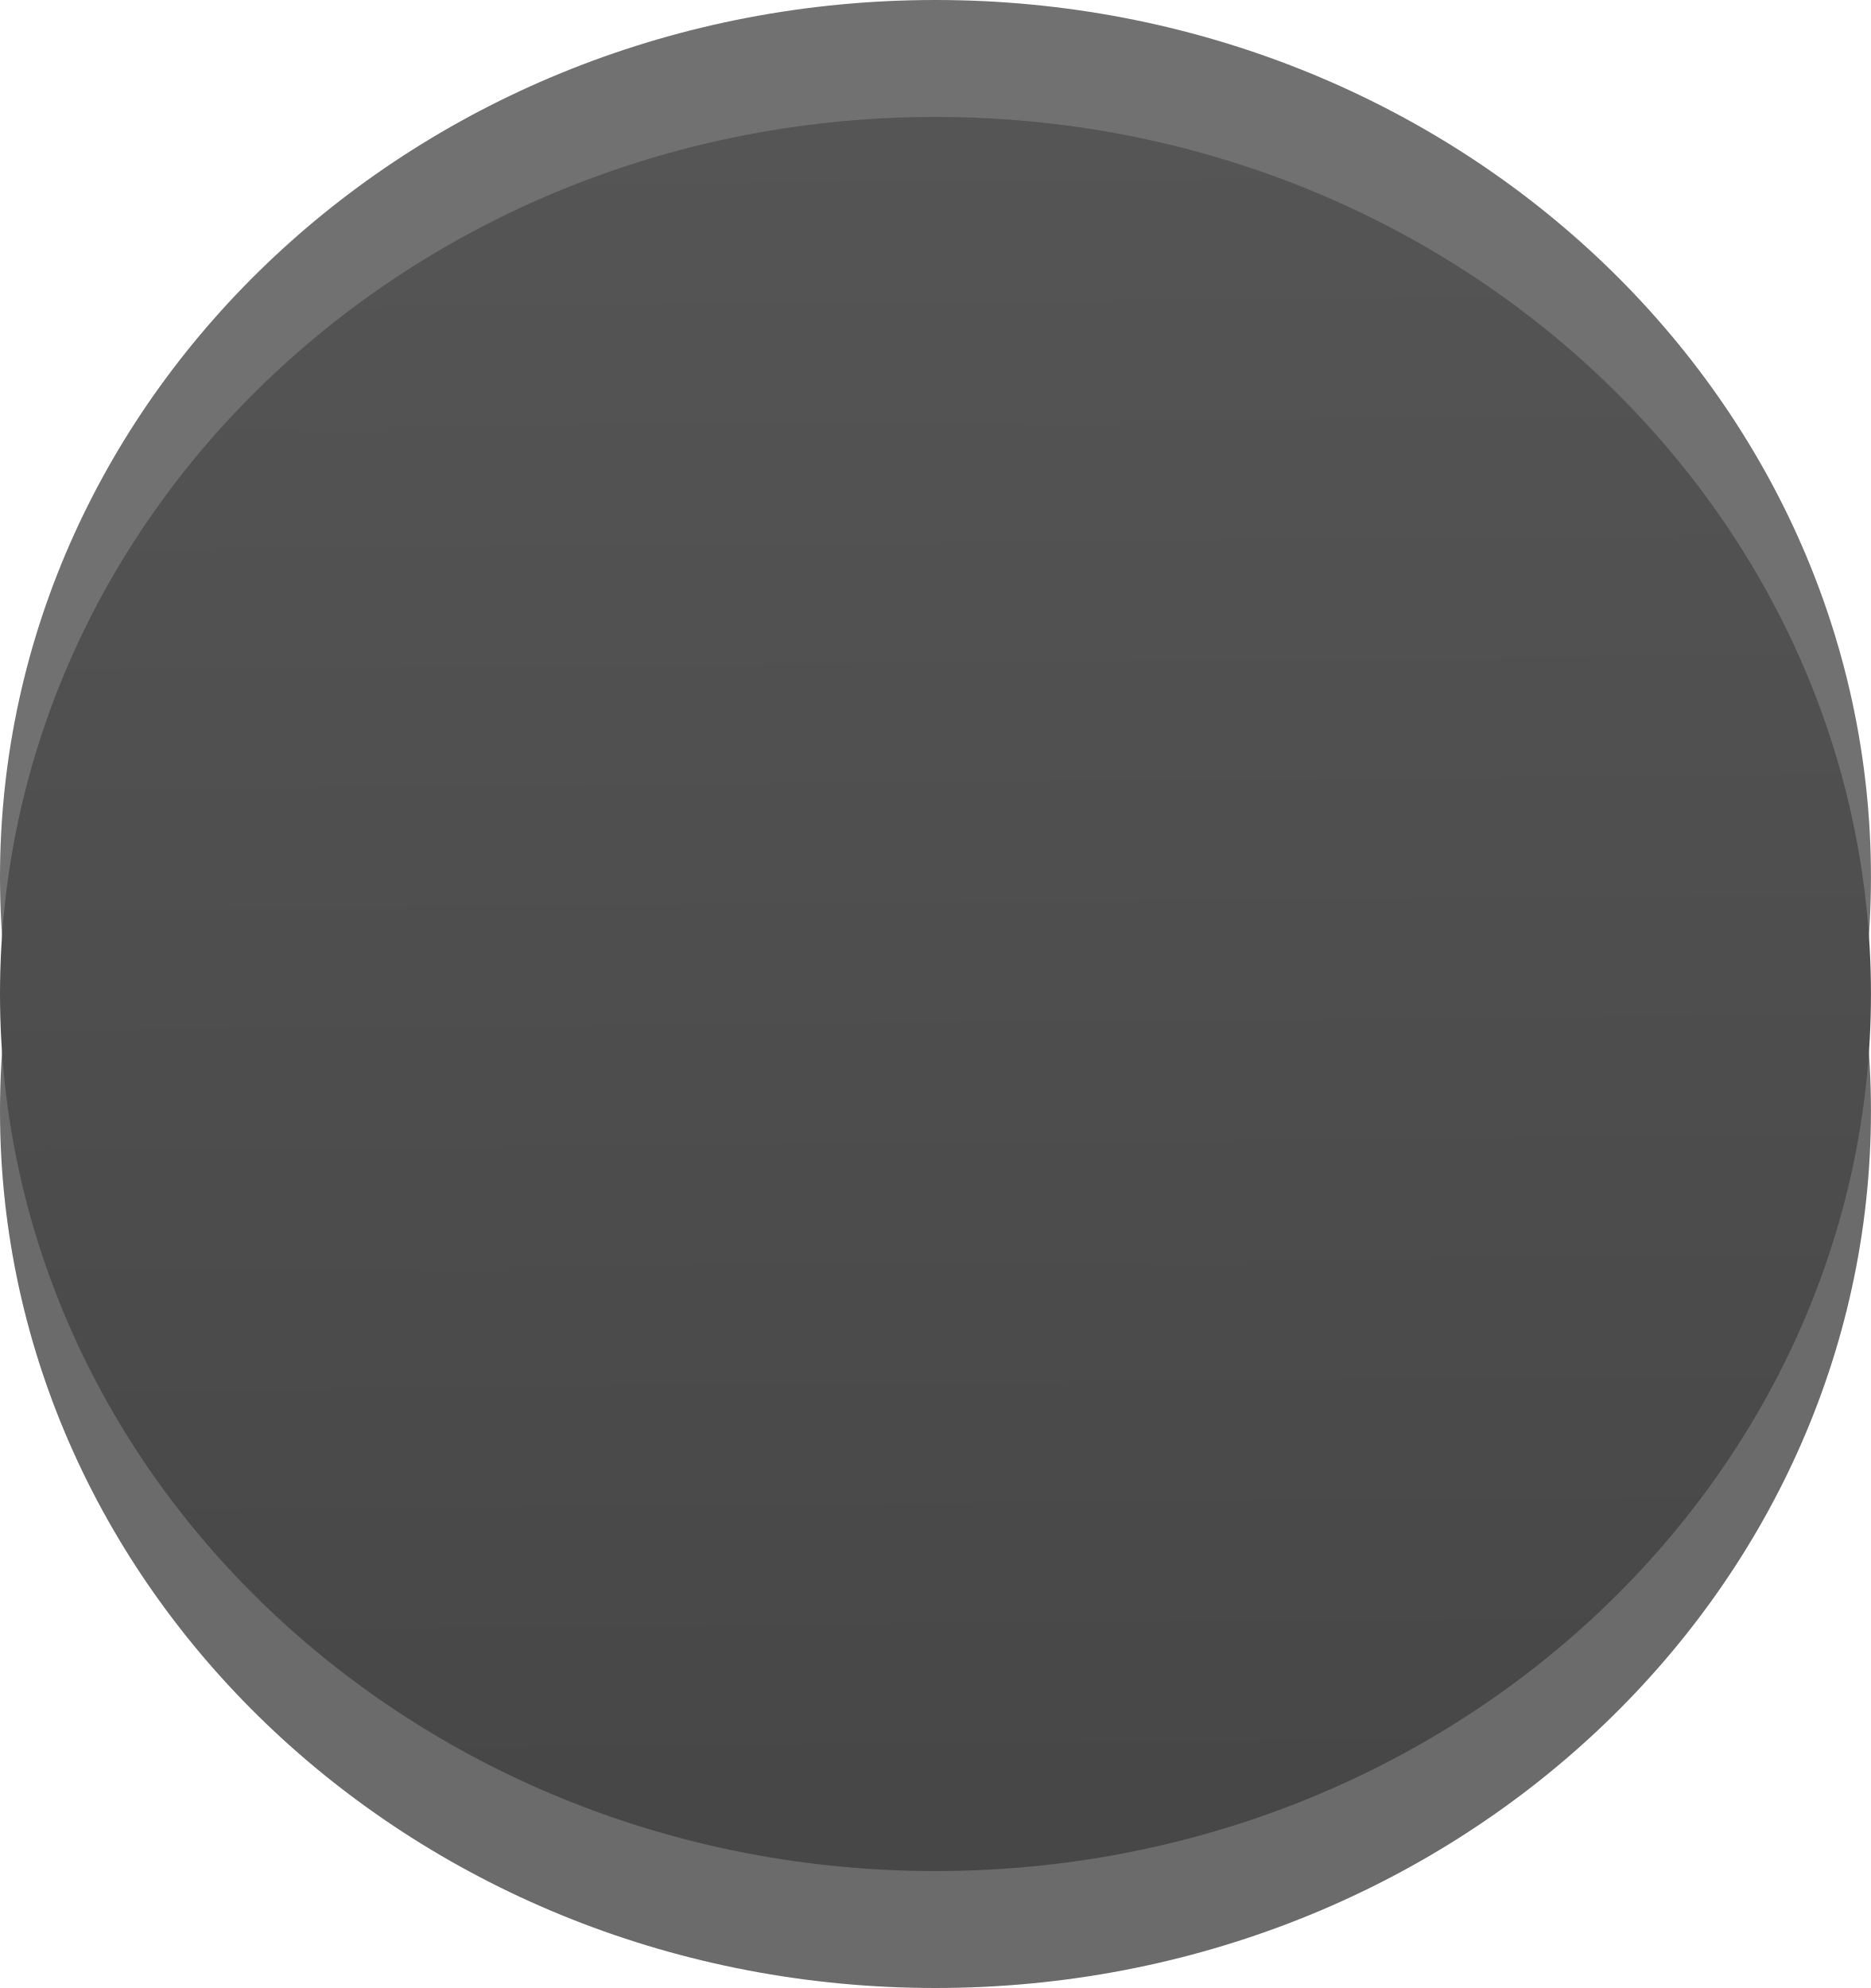
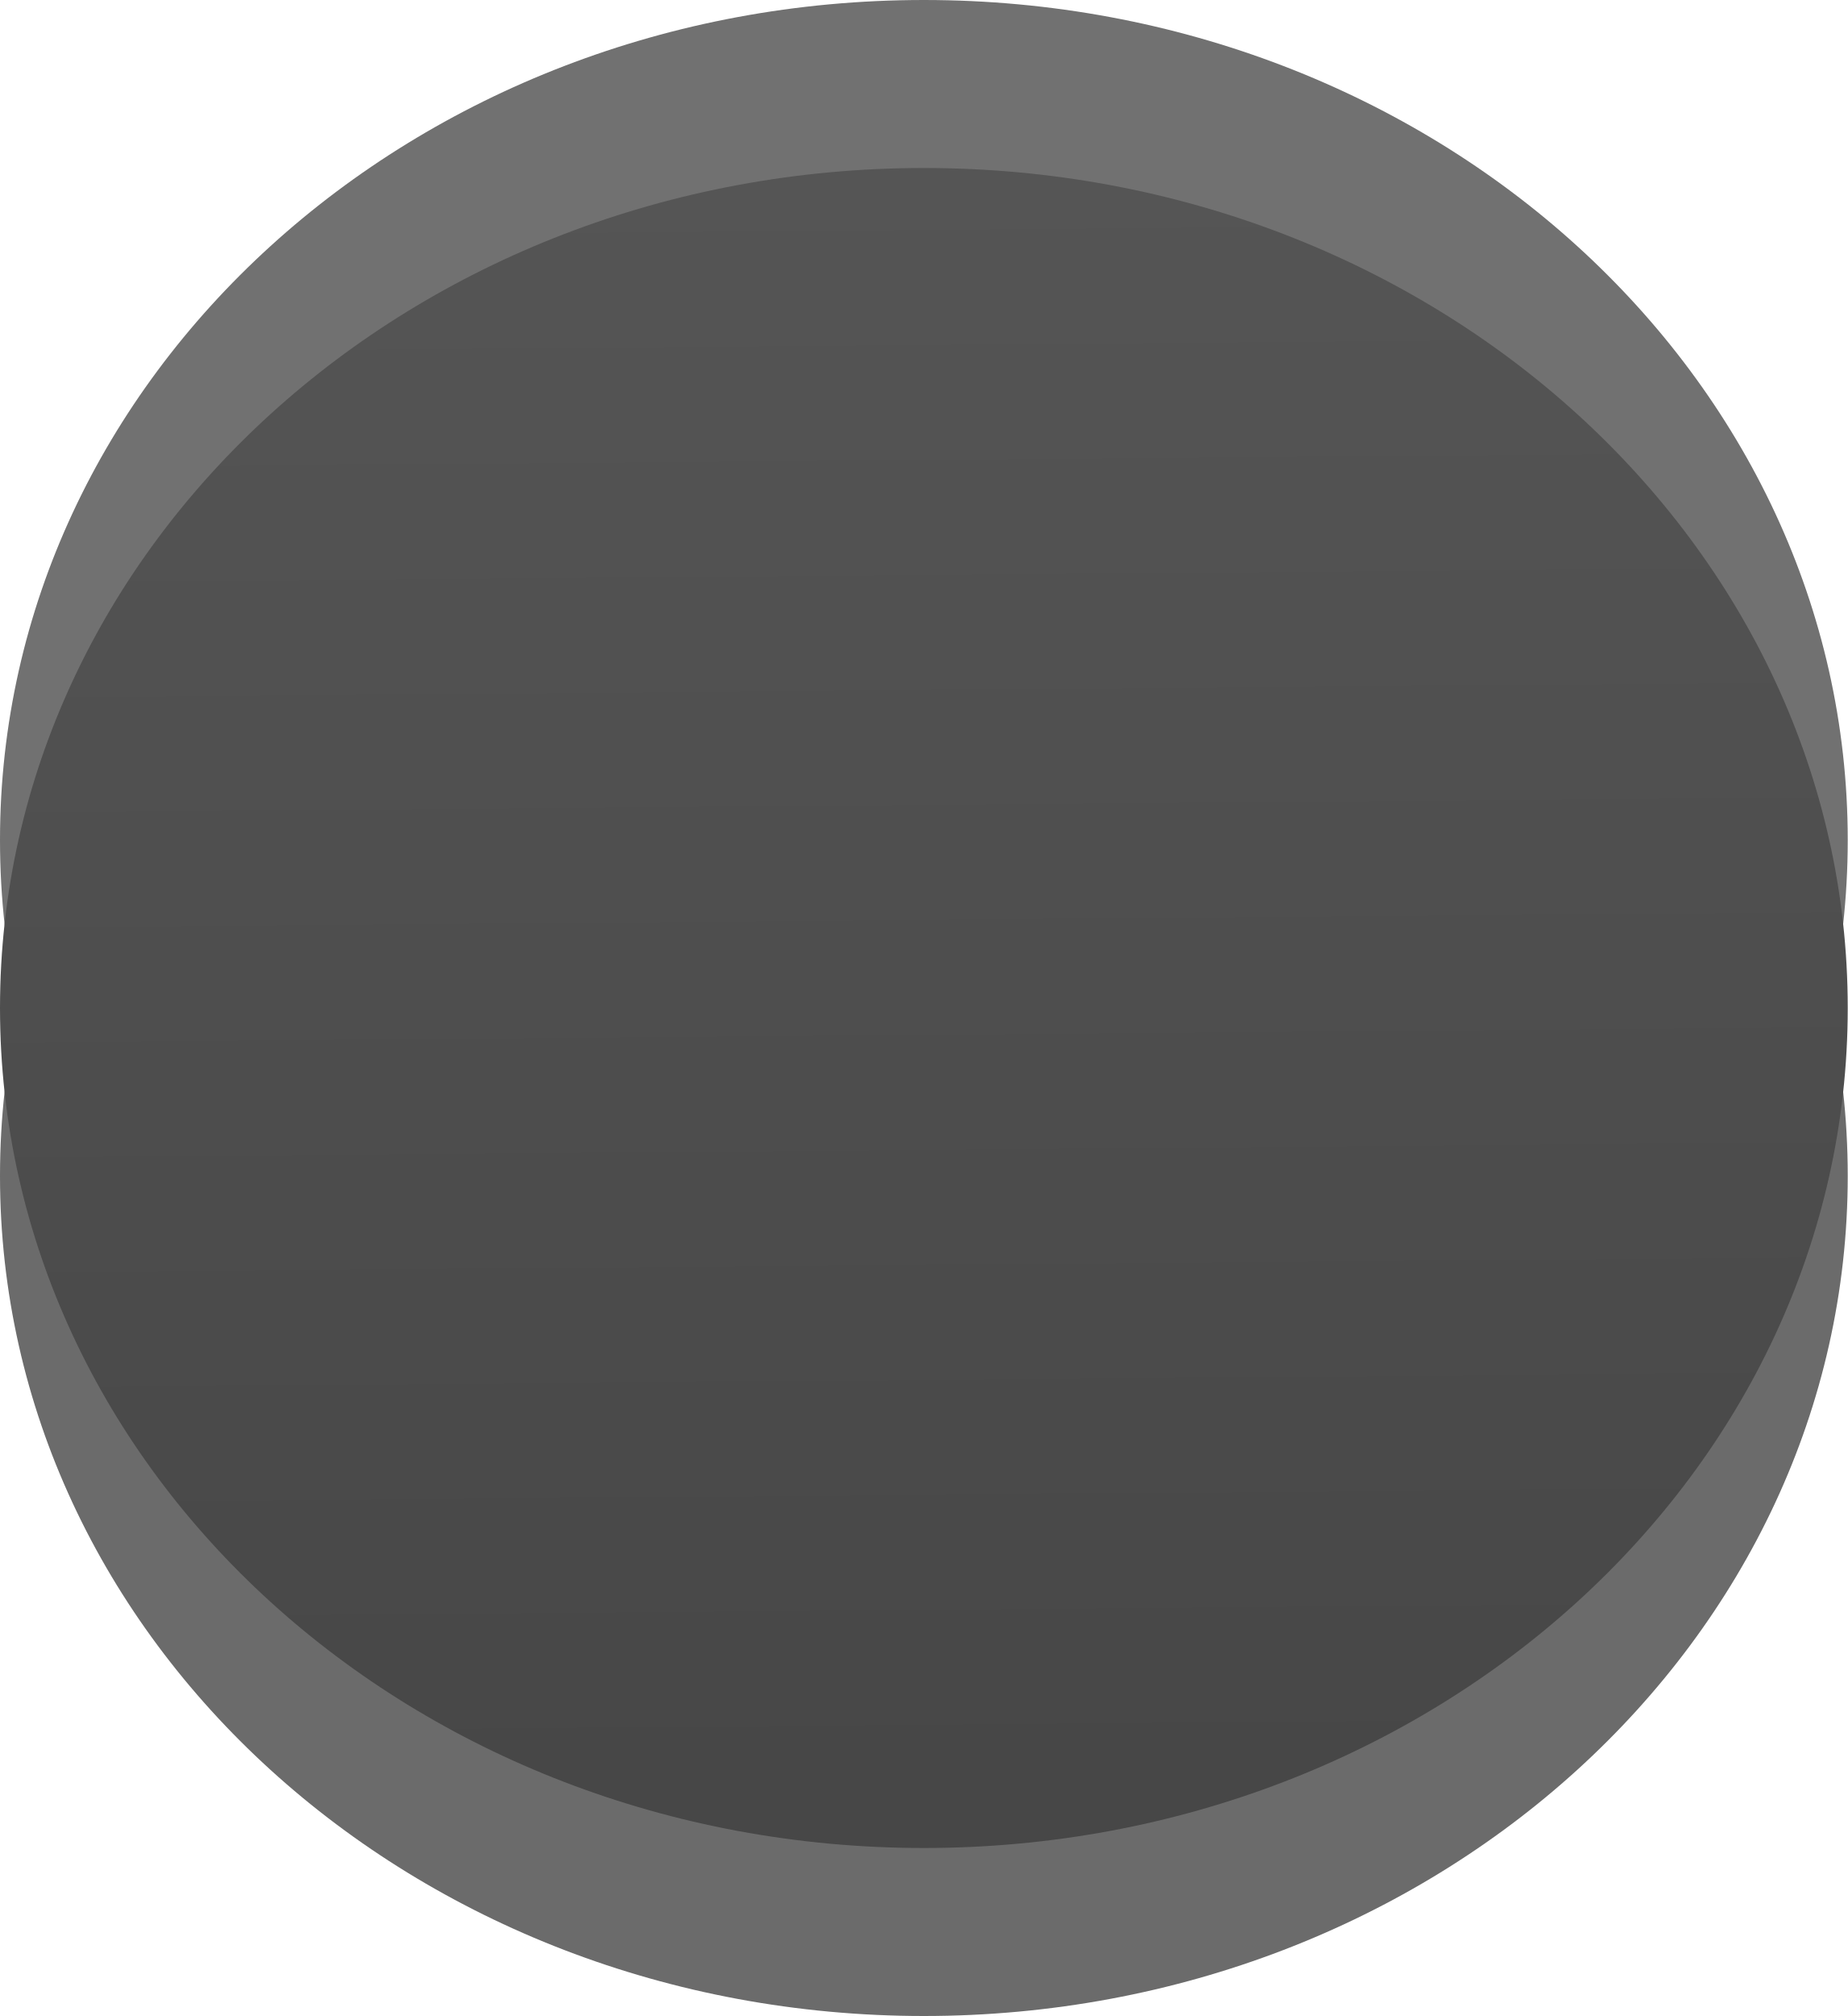
- <svg xmlns="http://www.w3.org/2000/svg" xmlns:xlink="http://www.w3.org/1999/xlink" width="16" height="17" id="svg2" version="1.1">
+ <svg xmlns="http://www.w3.org/2000/svg" xmlns:xlink="http://www.w3.org/1999/xlink" width="11" height="12" id="svg2" version="1.1">
  <defs id="defs4">
    <linearGradient id="linearGradient3757">
      <stop style="stop-color:#474747;stop-opacity:1" offset="0" id="stop3759" />
      <stop style="stop-color:#555555;stop-opacity:1" offset="1" id="stop3761" />
    </linearGradient>
-     <linearGradient xlink:href="#linearGradient3757" id="linearGradient3763" x1="24.455" y1="1050.451" x2="24.277" y2="1030.318" gradientUnits="userSpaceOnUse" gradientTransform="matrix(0.7272727,0,0,0.7142857,-1.454546,300.3893)" />
+     <linearGradient xlink:href="#linearGradient3757" id="linearGradient3763" x1="24.455" y1="1050.451" x2="24.277" y2="1030.318" gradientUnits="userSpaceOnUse" gradientTransform="matrix(0.5,0,0,0.4761905,-1,545.7136)" />
  </defs>
  <g id="layer1" transform="translate(0,-1035.362)">
-     <rect style="fill:#717171;fill-opacity:1;stroke:none;stroke-width:0.721" id="rect3755-3" width="16" height="15" x="0" y="1035.362" rx="8" ry="7.857" />
-     <rect style="fill:#000000;fill-opacity:0.579;stroke:none;stroke-width:0.704" id="rect3755-2" width="16" height="15" x="0" y="1037.362" rx="8" ry="7.5" />
-     <rect style="fill:url(#linearGradient3763);fill-opacity:1;stroke:none;stroke-width:0.721" id="rect3755" width="16" height="15" x="0" y="1036.362" rx="8" ry="7.857" />
+     <rect style="fill:#717171;fill-opacity:1;stroke:none;stroke-width:0.488" id="rect3755-3" width="11" height="10" x="0" y="1035.362" rx="5.5" ry="5.238" />
+     <rect style="fill:#000000;fill-opacity:0.579;stroke:none;stroke-width:0.477" id="rect3755-2" width="11" height="10" x="0" y="1037.362" rx="5.5" ry="5" />
+     <rect style="fill:url(#linearGradient3763);fill-opacity:1;stroke:none;stroke-width:0.488" id="rect3755" width="11" height="10" x="0" y="1036.362" rx="5.5" ry="5.238" />
    <rect style="fill:#550000;fill-opacity:0;stroke:none" id="rect3765" width="356" height="336" x="-148" y="-135" transform="translate(0,1027.362)" rx="11" ry="11" />
  </g>
</svg>
